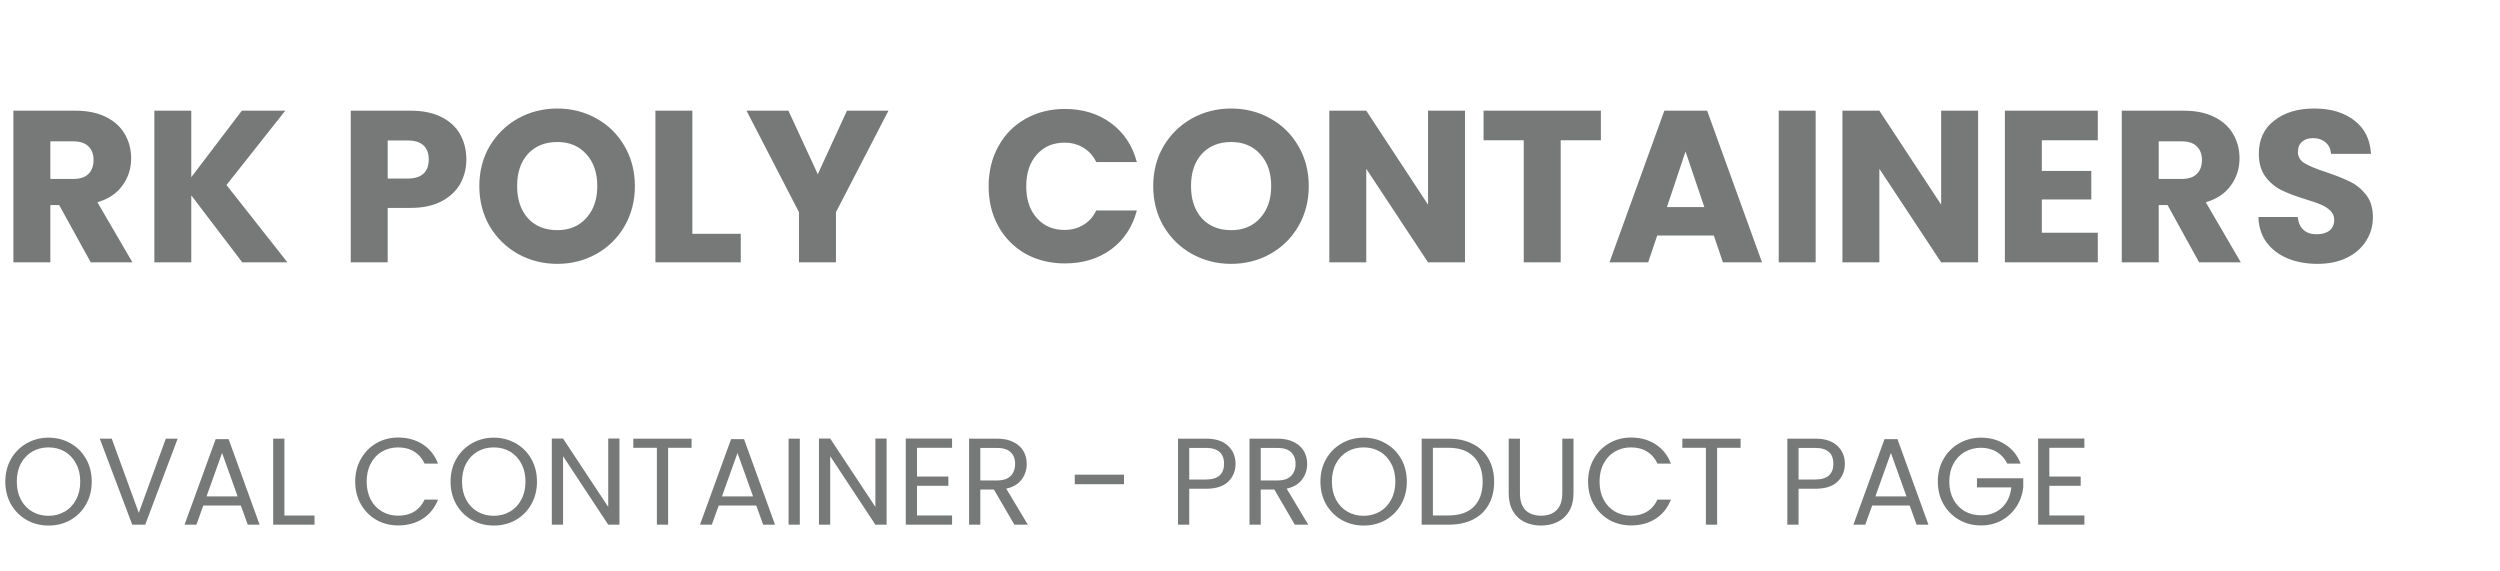
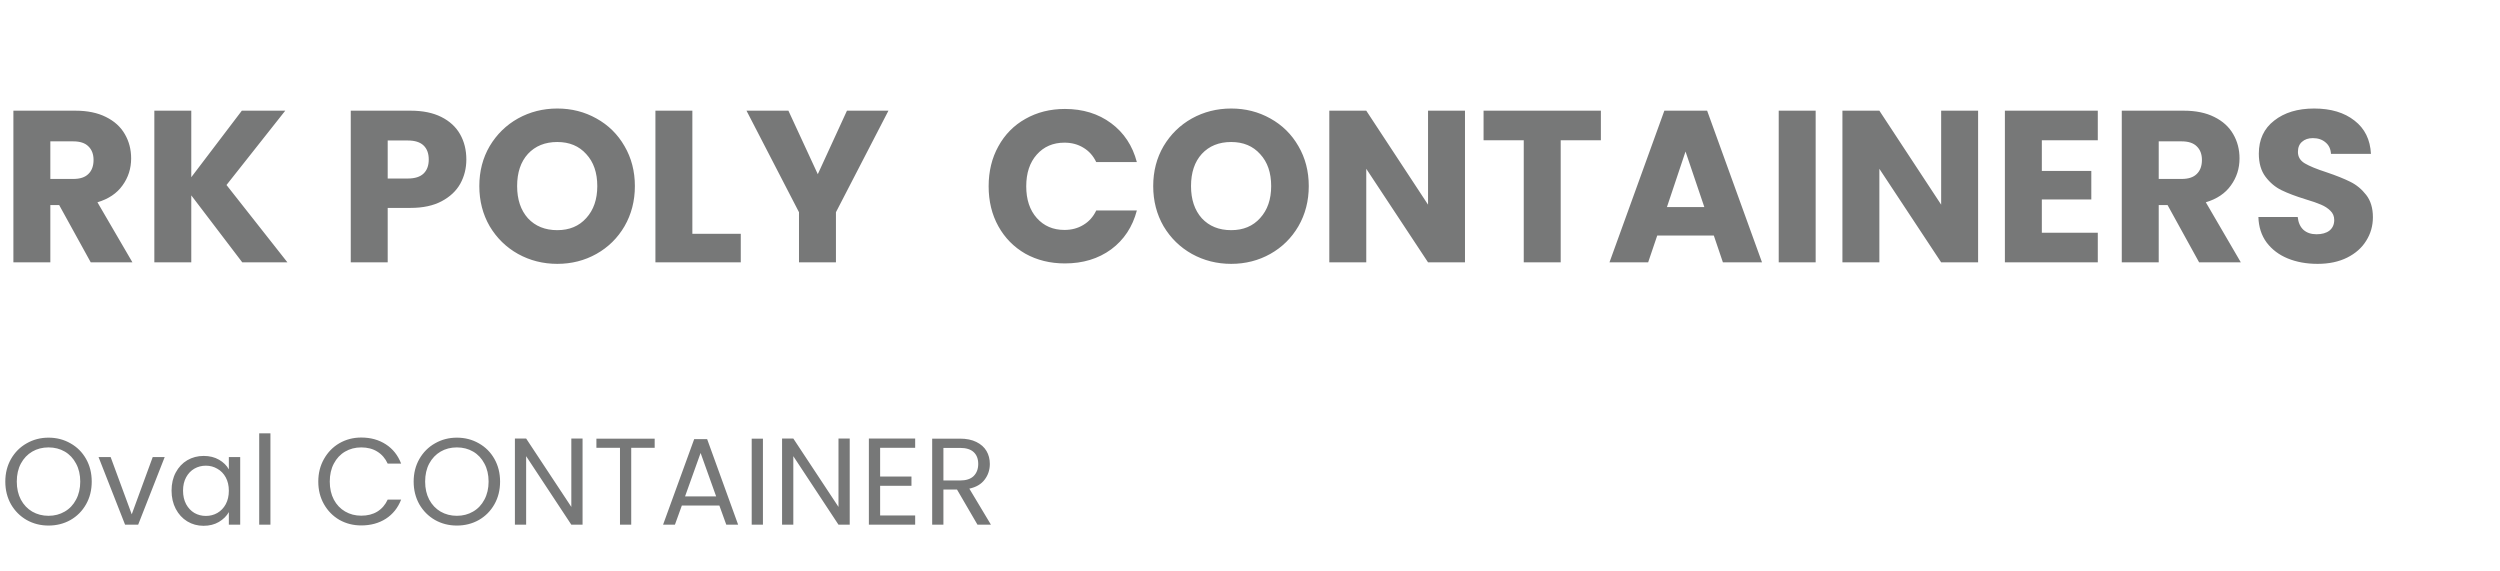
<svg xmlns="http://www.w3.org/2000/svg" width="162" height="37" viewBox="0 0 162 37" fill="none">
  <path d="M5.88 17L3.836 13.29H3.262V17H0.868V7.172H4.886C5.661 7.172 6.319 7.307 6.86 7.578C7.411 7.849 7.821 8.222 8.092 8.698C8.363 9.165 8.498 9.687 8.498 10.266C8.498 10.919 8.311 11.503 7.938 12.016C7.574 12.529 7.033 12.893 6.314 13.108L8.582 17H5.88ZM3.262 11.596H4.746C5.185 11.596 5.511 11.489 5.726 11.274C5.95 11.059 6.062 10.756 6.062 10.364C6.062 9.991 5.95 9.697 5.726 9.482C5.511 9.267 5.185 9.16 4.746 9.16H3.262V11.596ZM15.699 17L12.395 12.66V17H10.001V7.172H12.395V11.484L15.671 7.172H18.485L14.677 11.988L18.625 17H15.699ZM30.219 10.336C30.219 10.905 30.089 11.428 29.827 11.904C29.566 12.371 29.165 12.749 28.623 13.038C28.082 13.327 27.41 13.472 26.607 13.472H25.123V17H22.729V7.172H26.607C27.391 7.172 28.054 7.307 28.595 7.578C29.137 7.849 29.543 8.222 29.813 8.698C30.084 9.174 30.219 9.72 30.219 10.336ZM26.425 11.568C26.883 11.568 27.223 11.461 27.447 11.246C27.671 11.031 27.783 10.728 27.783 10.336C27.783 9.944 27.671 9.641 27.447 9.426C27.223 9.211 26.883 9.104 26.425 9.104H25.123V11.568H26.425ZM36.114 17.098C35.19 17.098 34.34 16.883 33.566 16.454C32.8 16.025 32.189 15.427 31.732 14.662C31.284 13.887 31.06 13.019 31.06 12.058C31.06 11.097 31.284 10.233 31.732 9.468C32.189 8.703 32.8 8.105 33.566 7.676C34.34 7.247 35.19 7.032 36.114 7.032C37.038 7.032 37.882 7.247 38.648 7.676C39.422 8.105 40.029 8.703 40.468 9.468C40.916 10.233 41.14 11.097 41.14 12.058C41.14 13.019 40.916 13.887 40.468 14.662C40.02 15.427 39.413 16.025 38.648 16.454C37.882 16.883 37.038 17.098 36.114 17.098ZM36.114 14.914C36.898 14.914 37.523 14.653 37.99 14.13C38.466 13.607 38.704 12.917 38.704 12.058C38.704 11.19 38.466 10.499 37.99 9.986C37.523 9.463 36.898 9.202 36.114 9.202C35.32 9.202 34.686 9.459 34.21 9.972C33.743 10.485 33.51 11.181 33.51 12.058C33.51 12.926 33.743 13.621 34.21 14.144C34.686 14.657 35.32 14.914 36.114 14.914ZM44.865 15.152H48.002V17H42.471V7.172H44.865V15.152ZM57.571 7.172L54.169 13.752V17H51.775V13.752L48.373 7.172H51.089L52.993 11.288L54.883 7.172H57.571ZM64.064 12.072C64.064 11.101 64.274 10.238 64.694 9.482C65.114 8.717 65.697 8.124 66.444 7.704C67.2 7.275 68.054 7.06 69.006 7.06C70.172 7.06 71.171 7.368 72.002 7.984C72.832 8.6 73.388 9.44 73.668 10.504H71.036C70.84 10.093 70.56 9.781 70.196 9.566C69.841 9.351 69.435 9.244 68.978 9.244C68.24 9.244 67.643 9.501 67.186 10.014C66.728 10.527 66.5 11.213 66.5 12.072C66.5 12.931 66.728 13.617 67.186 14.13C67.643 14.643 68.24 14.9 68.978 14.9C69.435 14.9 69.841 14.793 70.196 14.578C70.56 14.363 70.84 14.051 71.036 13.64H73.668C73.388 14.704 72.832 15.544 72.002 16.16C71.171 16.767 70.172 17.07 69.006 17.07C68.054 17.07 67.2 16.86 66.444 16.44C65.697 16.011 65.114 15.418 64.694 14.662C64.274 13.906 64.064 13.043 64.064 12.072ZM79.782 17.098C78.858 17.098 78.008 16.883 77.234 16.454C76.468 16.025 75.857 15.427 75.4 14.662C74.952 13.887 74.728 13.019 74.728 12.058C74.728 11.097 74.952 10.233 75.4 9.468C75.857 8.703 76.468 8.105 77.234 7.676C78.008 7.247 78.858 7.032 79.782 7.032C80.706 7.032 81.55 7.247 82.316 7.676C83.09 8.105 83.697 8.703 84.136 9.468C84.584 10.233 84.808 11.097 84.808 12.058C84.808 13.019 84.584 13.887 84.136 14.662C83.688 15.427 83.081 16.025 82.316 16.454C81.55 16.883 80.706 17.098 79.782 17.098ZM79.782 14.914C80.566 14.914 81.191 14.653 81.658 14.13C82.134 13.607 82.372 12.917 82.372 12.058C82.372 11.19 82.134 10.499 81.658 9.986C81.191 9.463 80.566 9.202 79.782 9.202C78.988 9.202 78.354 9.459 77.878 9.972C77.411 10.485 77.178 11.181 77.178 12.058C77.178 12.926 77.411 13.621 77.878 14.144C78.354 14.657 78.988 14.914 79.782 14.914ZM94.931 17H92.537L88.534 10.938V17H86.139V7.172H88.534L92.537 13.262V7.172H94.931V17ZM103.737 7.172V9.09H101.133V17H98.739V9.09H96.135V7.172H103.737ZM111.056 15.264H107.388L106.8 17H104.294L107.85 7.172H110.622L114.178 17H111.644L111.056 15.264ZM110.44 13.416L109.222 9.818L108.018 13.416H110.44ZM117.655 7.172V17H115.261V7.172H117.655ZM128.181 17H125.787L121.783 10.938V17H119.389V7.172H121.783L125.787 13.262V7.172H128.181V17ZM132.311 9.09V11.078H135.517V12.926H132.311V15.082H135.937V17H129.917V7.172H135.937V9.09H132.311ZM142.503 17L140.459 13.29H139.885V17H137.491V7.172H141.509C142.284 7.172 142.942 7.307 143.483 7.578C144.034 7.849 144.444 8.222 144.715 8.698C144.986 9.165 145.121 9.687 145.121 10.266C145.121 10.919 144.934 11.503 144.561 12.016C144.197 12.529 143.656 12.893 142.937 13.108L145.205 17H142.503ZM139.885 11.596H141.369C141.808 11.596 142.134 11.489 142.349 11.274C142.573 11.059 142.685 10.756 142.685 10.364C142.685 9.991 142.573 9.697 142.349 9.482C142.134 9.267 141.808 9.16 141.369 9.16H139.885V11.596ZM150.18 17.098C149.461 17.098 148.817 16.981 148.248 16.748C147.679 16.515 147.221 16.169 146.876 15.712C146.54 15.255 146.363 14.704 146.344 14.06H148.892C148.929 14.424 149.055 14.704 149.27 14.9C149.485 15.087 149.765 15.18 150.11 15.18C150.465 15.18 150.745 15.101 150.95 14.942C151.155 14.774 151.258 14.545 151.258 14.256C151.258 14.013 151.174 13.813 151.006 13.654C150.847 13.495 150.647 13.365 150.404 13.262C150.171 13.159 149.835 13.043 149.396 12.912C148.761 12.716 148.243 12.52 147.842 12.324C147.441 12.128 147.095 11.839 146.806 11.456C146.517 11.073 146.372 10.574 146.372 9.958C146.372 9.043 146.703 8.329 147.366 7.816C148.029 7.293 148.892 7.032 149.956 7.032C151.039 7.032 151.911 7.293 152.574 7.816C153.237 8.329 153.591 9.048 153.638 9.972H151.048C151.029 9.655 150.913 9.407 150.698 9.23C150.483 9.043 150.208 8.95 149.872 8.95C149.583 8.95 149.349 9.029 149.172 9.188C148.995 9.337 148.906 9.557 148.906 9.846C148.906 10.163 149.055 10.411 149.354 10.588C149.653 10.765 150.119 10.957 150.754 11.162C151.389 11.377 151.902 11.582 152.294 11.778C152.695 11.974 153.041 12.259 153.33 12.632C153.619 13.005 153.764 13.486 153.764 14.074C153.764 14.634 153.619 15.143 153.33 15.6C153.05 16.057 152.639 16.421 152.098 16.692C151.557 16.963 150.917 17.098 150.18 17.098Z" fill="#777878" />
-   <path d="M3.144 34.056C2.627 34.056 2.155 33.936 1.728 33.696C1.301 33.451 0.963 33.112 0.712 32.68C0.467 32.243 0.344 31.752 0.344 31.208C0.344 30.664 0.467 30.176 0.712 29.744C0.963 29.307 1.301 28.968 1.728 28.728C2.155 28.483 2.627 28.36 3.144 28.36C3.667 28.36 4.141 28.483 4.568 28.728C4.995 28.968 5.331 29.304 5.576 29.736C5.821 30.168 5.944 30.659 5.944 31.208C5.944 31.757 5.821 32.248 5.576 32.68C5.331 33.112 4.995 33.451 4.568 33.696C4.141 33.936 3.667 34.056 3.144 34.056ZM3.144 33.424C3.533 33.424 3.883 33.333 4.192 33.152C4.507 32.971 4.752 32.712 4.928 32.376C5.109 32.04 5.2 31.651 5.2 31.208C5.2 30.76 5.109 30.371 4.928 30.04C4.752 29.704 4.509 29.445 4.2 29.264C3.891 29.083 3.539 28.992 3.144 28.992C2.749 28.992 2.397 29.083 2.088 29.264C1.779 29.445 1.533 29.704 1.352 30.04C1.176 30.371 1.088 30.76 1.088 31.208C1.088 31.651 1.176 32.04 1.352 32.376C1.533 32.712 1.779 32.971 2.088 33.152C2.403 33.333 2.755 33.424 3.144 33.424ZM11.513 28.424L9.409 34H8.569L6.465 28.424H7.241L8.993 33.232L10.745 28.424H11.513ZM15.607 32.76H13.175L12.727 34H11.959L13.975 28.456H14.815L16.823 34H16.055L15.607 32.76ZM15.399 32.168L14.391 29.352L13.383 32.168H15.399ZM18.43 33.408H20.382V34H17.702V28.424H18.43V33.408ZM23.016 31.208C23.016 30.664 23.139 30.176 23.384 29.744C23.629 29.307 23.962 28.965 24.384 28.72C24.811 28.475 25.282 28.352 25.8 28.352C26.408 28.352 26.939 28.499 27.392 28.792C27.845 29.085 28.176 29.501 28.384 30.04H27.512C27.357 29.704 27.133 29.445 26.84 29.264C26.552 29.083 26.205 28.992 25.8 28.992C25.41 28.992 25.061 29.083 24.752 29.264C24.442 29.445 24.2 29.704 24.024 30.04C23.848 30.371 23.76 30.76 23.76 31.208C23.76 31.651 23.848 32.04 24.024 32.376C24.2 32.707 24.442 32.963 24.752 33.144C25.061 33.325 25.41 33.416 25.8 33.416C26.205 33.416 26.552 33.328 26.84 33.152C27.133 32.971 27.357 32.712 27.512 32.376H28.384C28.176 32.909 27.845 33.323 27.392 33.616C26.939 33.904 26.408 34.048 25.8 34.048C25.282 34.048 24.811 33.928 24.384 33.688C23.962 33.443 23.629 33.104 23.384 32.672C23.139 32.24 23.016 31.752 23.016 31.208ZM31.996 34.056C31.478 34.056 31.006 33.936 30.58 33.696C30.153 33.451 29.814 33.112 29.564 32.68C29.318 32.243 29.196 31.752 29.196 31.208C29.196 30.664 29.318 30.176 29.564 29.744C29.814 29.307 30.153 28.968 30.58 28.728C31.006 28.483 31.478 28.36 31.996 28.36C32.518 28.36 32.993 28.483 33.42 28.728C33.846 28.968 34.182 29.304 34.428 29.736C34.673 30.168 34.796 30.659 34.796 31.208C34.796 31.757 34.673 32.248 34.428 32.68C34.182 33.112 33.846 33.451 33.42 33.696C32.993 33.936 32.518 34.056 31.996 34.056ZM31.996 33.424C32.385 33.424 32.734 33.333 33.044 33.152C33.358 32.971 33.604 32.712 33.78 32.376C33.961 32.04 34.052 31.651 34.052 31.208C34.052 30.76 33.961 30.371 33.78 30.04C33.604 29.704 33.361 29.445 33.052 29.264C32.742 29.083 32.39 28.992 31.996 28.992C31.601 28.992 31.249 29.083 30.94 29.264C30.63 29.445 30.385 29.704 30.204 30.04C30.028 30.371 29.94 30.76 29.94 31.208C29.94 31.651 30.028 32.04 30.204 32.376C30.385 32.712 30.63 32.971 30.94 33.152C31.254 33.333 31.606 33.424 31.996 33.424ZM40.141 34H39.413L36.485 29.56V34H35.757V28.416H36.485L39.413 32.848V28.416H40.141V34ZM44.814 28.424V29.016H43.294V34H42.566V29.016H41.038V28.424H44.814ZM49.006 32.76H46.574L46.126 34H45.358L47.374 28.456H48.214L50.222 34H49.454L49.006 32.76ZM48.798 32.168L47.79 29.352L46.782 32.168H48.798ZM51.828 28.424V34H51.1V28.424H51.828ZM57.453 34H56.725L53.797 29.56V34H53.069V28.416H53.797L56.725 32.848V28.416H57.453V34ZM59.422 29.016V30.88H61.454V31.48H59.422V33.4H61.694V34H58.694V28.416H61.694V29.016H59.422ZM65.732 34L64.404 31.72H63.524V34H62.796V28.424H64.596C65.017 28.424 65.372 28.496 65.66 28.64C65.953 28.784 66.172 28.979 66.316 29.224C66.46 29.469 66.532 29.749 66.532 30.064C66.532 30.448 66.42 30.787 66.196 31.08C65.977 31.373 65.646 31.568 65.204 31.664L66.604 34H65.732ZM63.524 31.136H64.596C64.99 31.136 65.286 31.04 65.484 30.848C65.681 30.651 65.78 30.389 65.78 30.064C65.78 29.733 65.681 29.477 65.484 29.296C65.292 29.115 64.996 29.024 64.596 29.024H63.524V31.136ZM72.836 30.76V31.376H69.644V30.76H72.836ZM80.063 30.056C80.063 30.52 79.903 30.907 79.583 31.216C79.268 31.52 78.785 31.672 78.135 31.672H77.063V34H76.335V28.424H78.135C78.764 28.424 79.241 28.576 79.567 28.88C79.897 29.184 80.063 29.576 80.063 30.056ZM78.135 31.072C78.54 31.072 78.839 30.984 79.031 30.808C79.223 30.632 79.319 30.381 79.319 30.056C79.319 29.368 78.924 29.024 78.135 29.024H77.063V31.072H78.135ZM83.904 34L82.576 31.72H81.696V34H80.968V28.424H82.768C83.189 28.424 83.544 28.496 83.832 28.64C84.125 28.784 84.344 28.979 84.488 29.224C84.632 29.469 84.704 29.749 84.704 30.064C84.704 30.448 84.592 30.787 84.368 31.08C84.149 31.373 83.818 31.568 83.376 31.664L84.776 34H83.904ZM81.696 31.136H82.768C83.162 31.136 83.458 31.04 83.656 30.848C83.853 30.651 83.952 30.389 83.952 30.064C83.952 29.733 83.853 29.477 83.656 29.296C83.464 29.115 83.168 29.024 82.768 29.024H81.696V31.136ZM88.363 34.056C87.845 34.056 87.373 33.936 86.947 33.696C86.52 33.451 86.181 33.112 85.931 32.68C85.685 32.243 85.563 31.752 85.563 31.208C85.563 30.664 85.685 30.176 85.931 29.744C86.181 29.307 86.52 28.968 86.947 28.728C87.373 28.483 87.845 28.36 88.363 28.36C88.885 28.36 89.36 28.483 89.787 28.728C90.213 28.968 90.549 29.304 90.795 29.736C91.04 30.168 91.163 30.659 91.163 31.208C91.163 31.757 91.04 32.248 90.795 32.68C90.549 33.112 90.213 33.451 89.787 33.696C89.36 33.936 88.885 34.056 88.363 34.056ZM88.363 33.424C88.752 33.424 89.101 33.333 89.411 33.152C89.725 32.971 89.971 32.712 90.147 32.376C90.328 32.04 90.419 31.651 90.419 31.208C90.419 30.76 90.328 30.371 90.147 30.04C89.971 29.704 89.728 29.445 89.419 29.264C89.109 29.083 88.757 28.992 88.363 28.992C87.968 28.992 87.616 29.083 87.307 29.264C86.997 29.445 86.752 29.704 86.571 30.04C86.395 30.371 86.307 30.76 86.307 31.208C86.307 31.651 86.395 32.04 86.571 32.376C86.752 32.712 86.997 32.971 87.307 33.152C87.621 33.333 87.973 33.424 88.363 33.424ZM93.86 28.424C94.468 28.424 94.993 28.539 95.436 28.768C95.884 28.992 96.225 29.315 96.46 29.736C96.7 30.157 96.82 30.653 96.82 31.224C96.82 31.795 96.7 32.291 96.46 32.712C96.225 33.128 95.884 33.448 95.436 33.672C94.993 33.891 94.468 34 93.86 34H92.124V28.424H93.86ZM93.86 33.4C94.58 33.4 95.129 33.211 95.508 32.832C95.886 32.448 96.076 31.912 96.076 31.224C96.076 30.531 95.884 29.989 95.5 29.6C95.121 29.211 94.575 29.016 93.86 29.016H92.852V33.4H93.86ZM98.492 28.424V31.952C98.492 32.448 98.612 32.816 98.852 33.056C99.097 33.296 99.436 33.416 99.868 33.416C100.295 33.416 100.628 33.296 100.868 33.056C101.113 32.816 101.236 32.448 101.236 31.952V28.424H101.964V31.944C101.964 32.408 101.871 32.8 101.684 33.12C101.497 33.435 101.244 33.669 100.924 33.824C100.609 33.979 100.255 34.056 99.86 34.056C99.465 34.056 99.108 33.979 98.788 33.824C98.473 33.669 98.223 33.435 98.036 33.12C97.855 32.8 97.764 32.408 97.764 31.944V28.424H98.492ZM102.907 31.208C102.907 30.664 103.029 30.176 103.275 29.744C103.52 29.307 103.853 28.965 104.275 28.72C104.701 28.475 105.173 28.352 105.691 28.352C106.299 28.352 106.829 28.499 107.283 28.792C107.736 29.085 108.067 29.501 108.275 30.04H107.403C107.248 29.704 107.024 29.445 106.731 29.264C106.443 29.083 106.096 28.992 105.691 28.992C105.301 28.992 104.952 29.083 104.643 29.264C104.333 29.445 104.091 29.704 103.915 30.04C103.739 30.371 103.651 30.76 103.651 31.208C103.651 31.651 103.739 32.04 103.915 32.376C104.091 32.707 104.333 32.963 104.643 33.144C104.952 33.325 105.301 33.416 105.691 33.416C106.096 33.416 106.443 33.328 106.731 33.152C107.024 32.971 107.248 32.712 107.403 32.376H108.275C108.067 32.909 107.736 33.323 107.283 33.616C106.829 33.904 106.299 34.048 105.691 34.048C105.173 34.048 104.701 33.928 104.275 33.688C103.853 33.443 103.52 33.104 103.275 32.672C103.029 32.24 102.907 31.752 102.907 31.208ZM112.79 28.424V29.016H111.27V34H110.542V29.016H109.014V28.424H112.79ZM119.547 30.056C119.547 30.52 119.387 30.907 119.067 31.216C118.752 31.52 118.27 31.672 117.619 31.672H116.547V34H115.819V28.424H117.619C118.248 28.424 118.726 28.576 119.051 28.88C119.382 29.184 119.547 29.576 119.547 30.056ZM117.619 31.072C118.024 31.072 118.323 30.984 118.515 30.808C118.707 30.632 118.803 30.381 118.803 30.056C118.803 29.368 118.408 29.024 117.619 29.024H116.547V31.072H117.619ZM123.748 32.76H121.316L120.868 34H120.1L122.116 28.456H122.956L124.964 34H124.196L123.748 32.76ZM123.54 32.168L122.532 29.352L121.524 32.168H123.54ZM130.067 30.04C129.912 29.715 129.688 29.464 129.395 29.288C129.101 29.107 128.76 29.016 128.371 29.016C127.981 29.016 127.629 29.107 127.315 29.288C127.005 29.464 126.76 29.72 126.579 30.056C126.403 30.387 126.315 30.771 126.315 31.208C126.315 31.645 126.403 32.029 126.579 32.36C126.76 32.691 127.005 32.947 127.315 33.128C127.629 33.304 127.981 33.392 128.371 33.392C128.915 33.392 129.363 33.229 129.715 32.904C130.067 32.579 130.272 32.139 130.331 31.584H128.107V30.992H131.107V31.552C131.064 32.011 130.92 32.432 130.675 32.816C130.429 33.195 130.107 33.496 129.707 33.72C129.307 33.939 128.861 34.048 128.371 34.048C127.853 34.048 127.381 33.928 126.955 33.688C126.528 33.443 126.189 33.104 125.939 32.672C125.693 32.24 125.571 31.752 125.571 31.208C125.571 30.664 125.693 30.176 125.939 29.744C126.189 29.307 126.528 28.968 126.955 28.728C127.381 28.483 127.853 28.36 128.371 28.36C128.963 28.36 129.485 28.507 129.939 28.8C130.397 29.093 130.731 29.507 130.939 30.04H130.067ZM132.797 29.016V30.88H134.829V31.48H132.797V33.4H135.069V34H132.069V28.416H135.069V29.016H132.797Z" fill="#777878" />
+   <path d="M3.144 34.056C2.627 34.056 2.155 33.936 1.728 33.696C1.301 33.451 0.963 33.112 0.712 32.68C0.467 32.243 0.344 31.752 0.344 31.208C0.344 30.664 0.467 30.176 0.712 29.744C0.963 29.307 1.301 28.968 1.728 28.728C2.155 28.483 2.627 28.36 3.144 28.36C3.667 28.36 4.141 28.483 4.568 28.728C4.995 28.968 5.331 29.304 5.576 29.736C5.821 30.168 5.944 30.659 5.944 31.208C5.944 31.757 5.821 32.248 5.576 32.68C5.331 33.112 4.995 33.451 4.568 33.696C4.141 33.936 3.667 34.056 3.144 34.056ZM3.144 33.424C3.533 33.424 3.883 33.333 4.192 33.152C4.507 32.971 4.752 32.712 4.928 32.376C5.109 32.04 5.2 31.651 5.2 31.208C5.2 30.76 5.109 30.371 4.928 30.04C4.752 29.704 4.509 29.445 4.2 29.264C3.891 29.083 3.539 28.992 3.144 28.992C2.749 28.992 2.397 29.083 2.088 29.264C1.779 29.445 1.533 29.704 1.352 30.04C1.176 30.371 1.088 30.76 1.088 31.208C1.088 31.651 1.176 32.04 1.352 32.376C1.533 32.712 1.779 32.971 2.088 33.152C2.403 33.333 2.755 33.424 3.144 33.424ZM8.537 33.328L9.897 29.616H10.673L8.953 34H8.105L6.385 29.616H7.169L8.537 33.328ZM11.117 31.792C11.117 31.344 11.208 30.952 11.389 30.616C11.571 30.275 11.819 30.011 12.133 29.824C12.453 29.637 12.808 29.544 13.197 29.544C13.581 29.544 13.915 29.627 14.197 29.792C14.48 29.957 14.691 30.165 14.829 30.416V29.616H15.565V34H14.829V33.184C14.685 33.44 14.469 33.653 14.181 33.824C13.899 33.989 13.568 34.072 13.189 34.072C12.8 34.072 12.448 33.976 12.133 33.784C11.819 33.592 11.571 33.323 11.389 32.976C11.208 32.629 11.117 32.235 11.117 31.792ZM14.829 31.8C14.829 31.469 14.763 31.181 14.629 30.936C14.496 30.691 14.315 30.504 14.085 30.376C13.861 30.243 13.613 30.176 13.341 30.176C13.069 30.176 12.821 30.24 12.597 30.368C12.373 30.496 12.195 30.683 12.061 30.928C11.928 31.173 11.861 31.461 11.861 31.792C11.861 32.128 11.928 32.421 12.061 32.672C12.195 32.917 12.373 33.107 12.597 33.24C12.821 33.368 13.069 33.432 13.341 33.432C13.613 33.432 13.861 33.368 14.085 33.24C14.315 33.107 14.496 32.917 14.629 32.672C14.763 32.421 14.829 32.131 14.829 31.8ZM17.524 28.08V34H16.796V28.08H17.524ZM20.625 31.208C20.625 30.664 20.748 30.176 20.993 29.744C21.239 29.307 21.572 28.965 21.993 28.72C22.42 28.475 22.892 28.352 23.409 28.352C24.017 28.352 24.548 28.499 25.001 28.792C25.455 29.085 25.785 29.501 25.993 30.04H25.121C24.967 29.704 24.743 29.445 24.449 29.264C24.161 29.083 23.815 28.992 23.409 28.992C23.02 28.992 22.671 29.083 22.361 29.264C22.052 29.445 21.809 29.704 21.633 30.04C21.457 30.371 21.369 30.76 21.369 31.208C21.369 31.651 21.457 32.04 21.633 32.376C21.809 32.707 22.052 32.963 22.361 33.144C22.671 33.325 23.02 33.416 23.409 33.416C23.815 33.416 24.161 33.328 24.449 33.152C24.743 32.971 24.967 32.712 25.121 32.376H25.993C25.785 32.909 25.455 33.323 25.001 33.616C24.548 33.904 24.017 34.048 23.409 34.048C22.892 34.048 22.42 33.928 21.993 33.688C21.572 33.443 21.239 33.104 20.993 32.672C20.748 32.24 20.625 31.752 20.625 31.208ZM29.605 34.056C29.088 34.056 28.616 33.936 28.189 33.696C27.762 33.451 27.424 33.112 27.173 32.68C26.928 32.243 26.805 31.752 26.805 31.208C26.805 30.664 26.928 30.176 27.173 29.744C27.424 29.307 27.762 28.968 28.189 28.728C28.616 28.483 29.088 28.36 29.605 28.36C30.128 28.36 30.602 28.483 31.029 28.728C31.456 28.968 31.792 29.304 32.037 29.736C32.282 30.168 32.405 30.659 32.405 31.208C32.405 31.757 32.282 32.248 32.037 32.68C31.792 33.112 31.456 33.451 31.029 33.696C30.602 33.936 30.128 34.056 29.605 34.056ZM29.605 33.424C29.994 33.424 30.344 33.333 30.653 33.152C30.968 32.971 31.213 32.712 31.389 32.376C31.57 32.04 31.661 31.651 31.661 31.208C31.661 30.76 31.57 30.371 31.389 30.04C31.213 29.704 30.97 29.445 30.661 29.264C30.352 29.083 30 28.992 29.605 28.992C29.21 28.992 28.858 29.083 28.549 29.264C28.24 29.445 27.994 29.704 27.813 30.04C27.637 30.371 27.549 30.76 27.549 31.208C27.549 31.651 27.637 32.04 27.813 32.376C27.994 32.712 28.24 32.971 28.549 33.152C28.864 33.333 29.216 33.424 29.605 33.424ZM37.75 34H37.022L34.094 29.56V34H33.366V28.416H34.094L37.022 32.848V28.416H37.75V34ZM42.423 28.424V29.016H40.903V34H40.175V29.016H38.647V28.424H42.423ZM46.615 32.76H44.183L43.735 34H42.967L44.983 28.456H45.823L47.831 34H47.063L46.615 32.76ZM46.407 32.168L45.399 29.352L44.391 32.168H46.407ZM49.438 28.424V34H48.71V28.424H49.438ZM55.062 34H54.334L51.407 29.56V34H50.678V28.416H51.407L54.334 32.848V28.416H55.062V34ZM57.032 29.016V30.88H59.063V31.48H57.032V33.4H59.303V34H56.303V28.416H59.303V29.016H57.032ZM63.341 34L62.013 31.72H61.133V34H60.405V28.424H62.205C62.626 28.424 62.981 28.496 63.269 28.64C63.562 28.784 63.781 28.979 63.925 29.224C64.069 29.469 64.141 29.749 64.141 30.064C64.141 30.448 64.029 30.787 63.805 31.08C63.586 31.373 63.256 31.568 62.813 31.664L64.213 34H63.341ZM61.133 31.136H62.205C62.6 31.136 62.896 31.04 63.093 30.848C63.29 30.651 63.389 30.389 63.389 30.064C63.389 29.733 63.29 29.477 63.093 29.296C62.901 29.115 62.605 29.024 62.205 29.024H61.133V31.136Z" fill="#777878" />
</svg>
